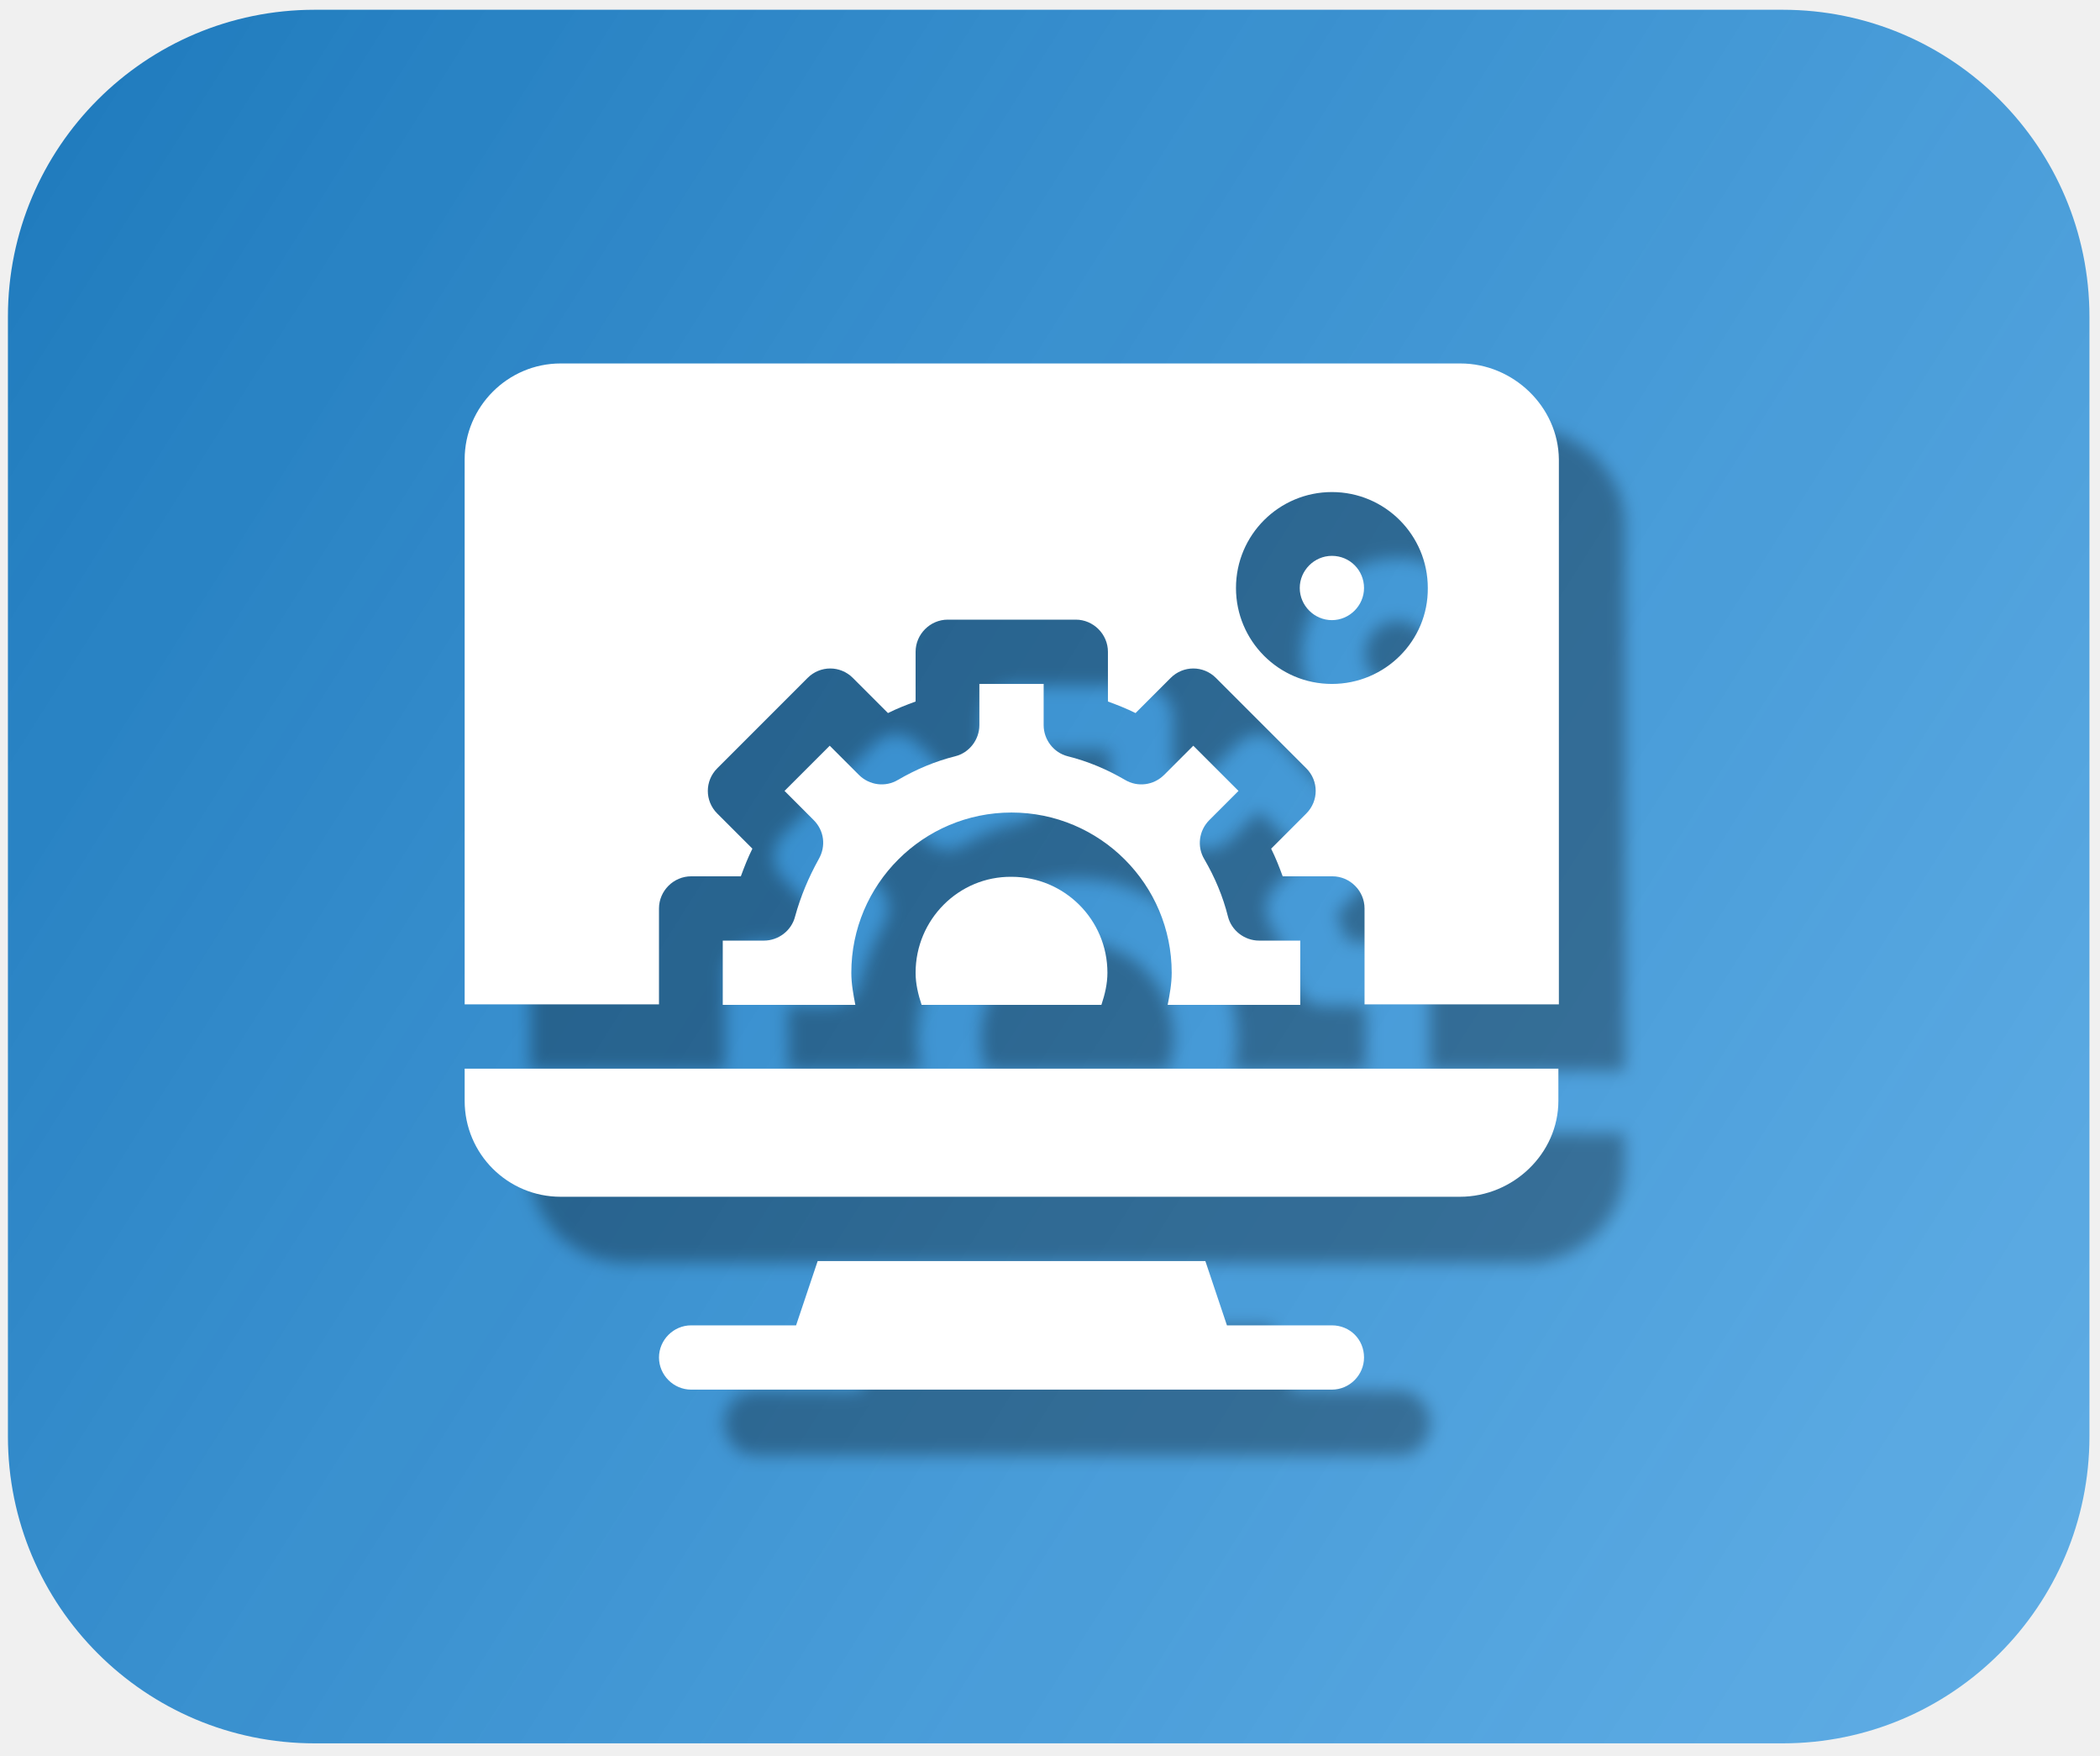
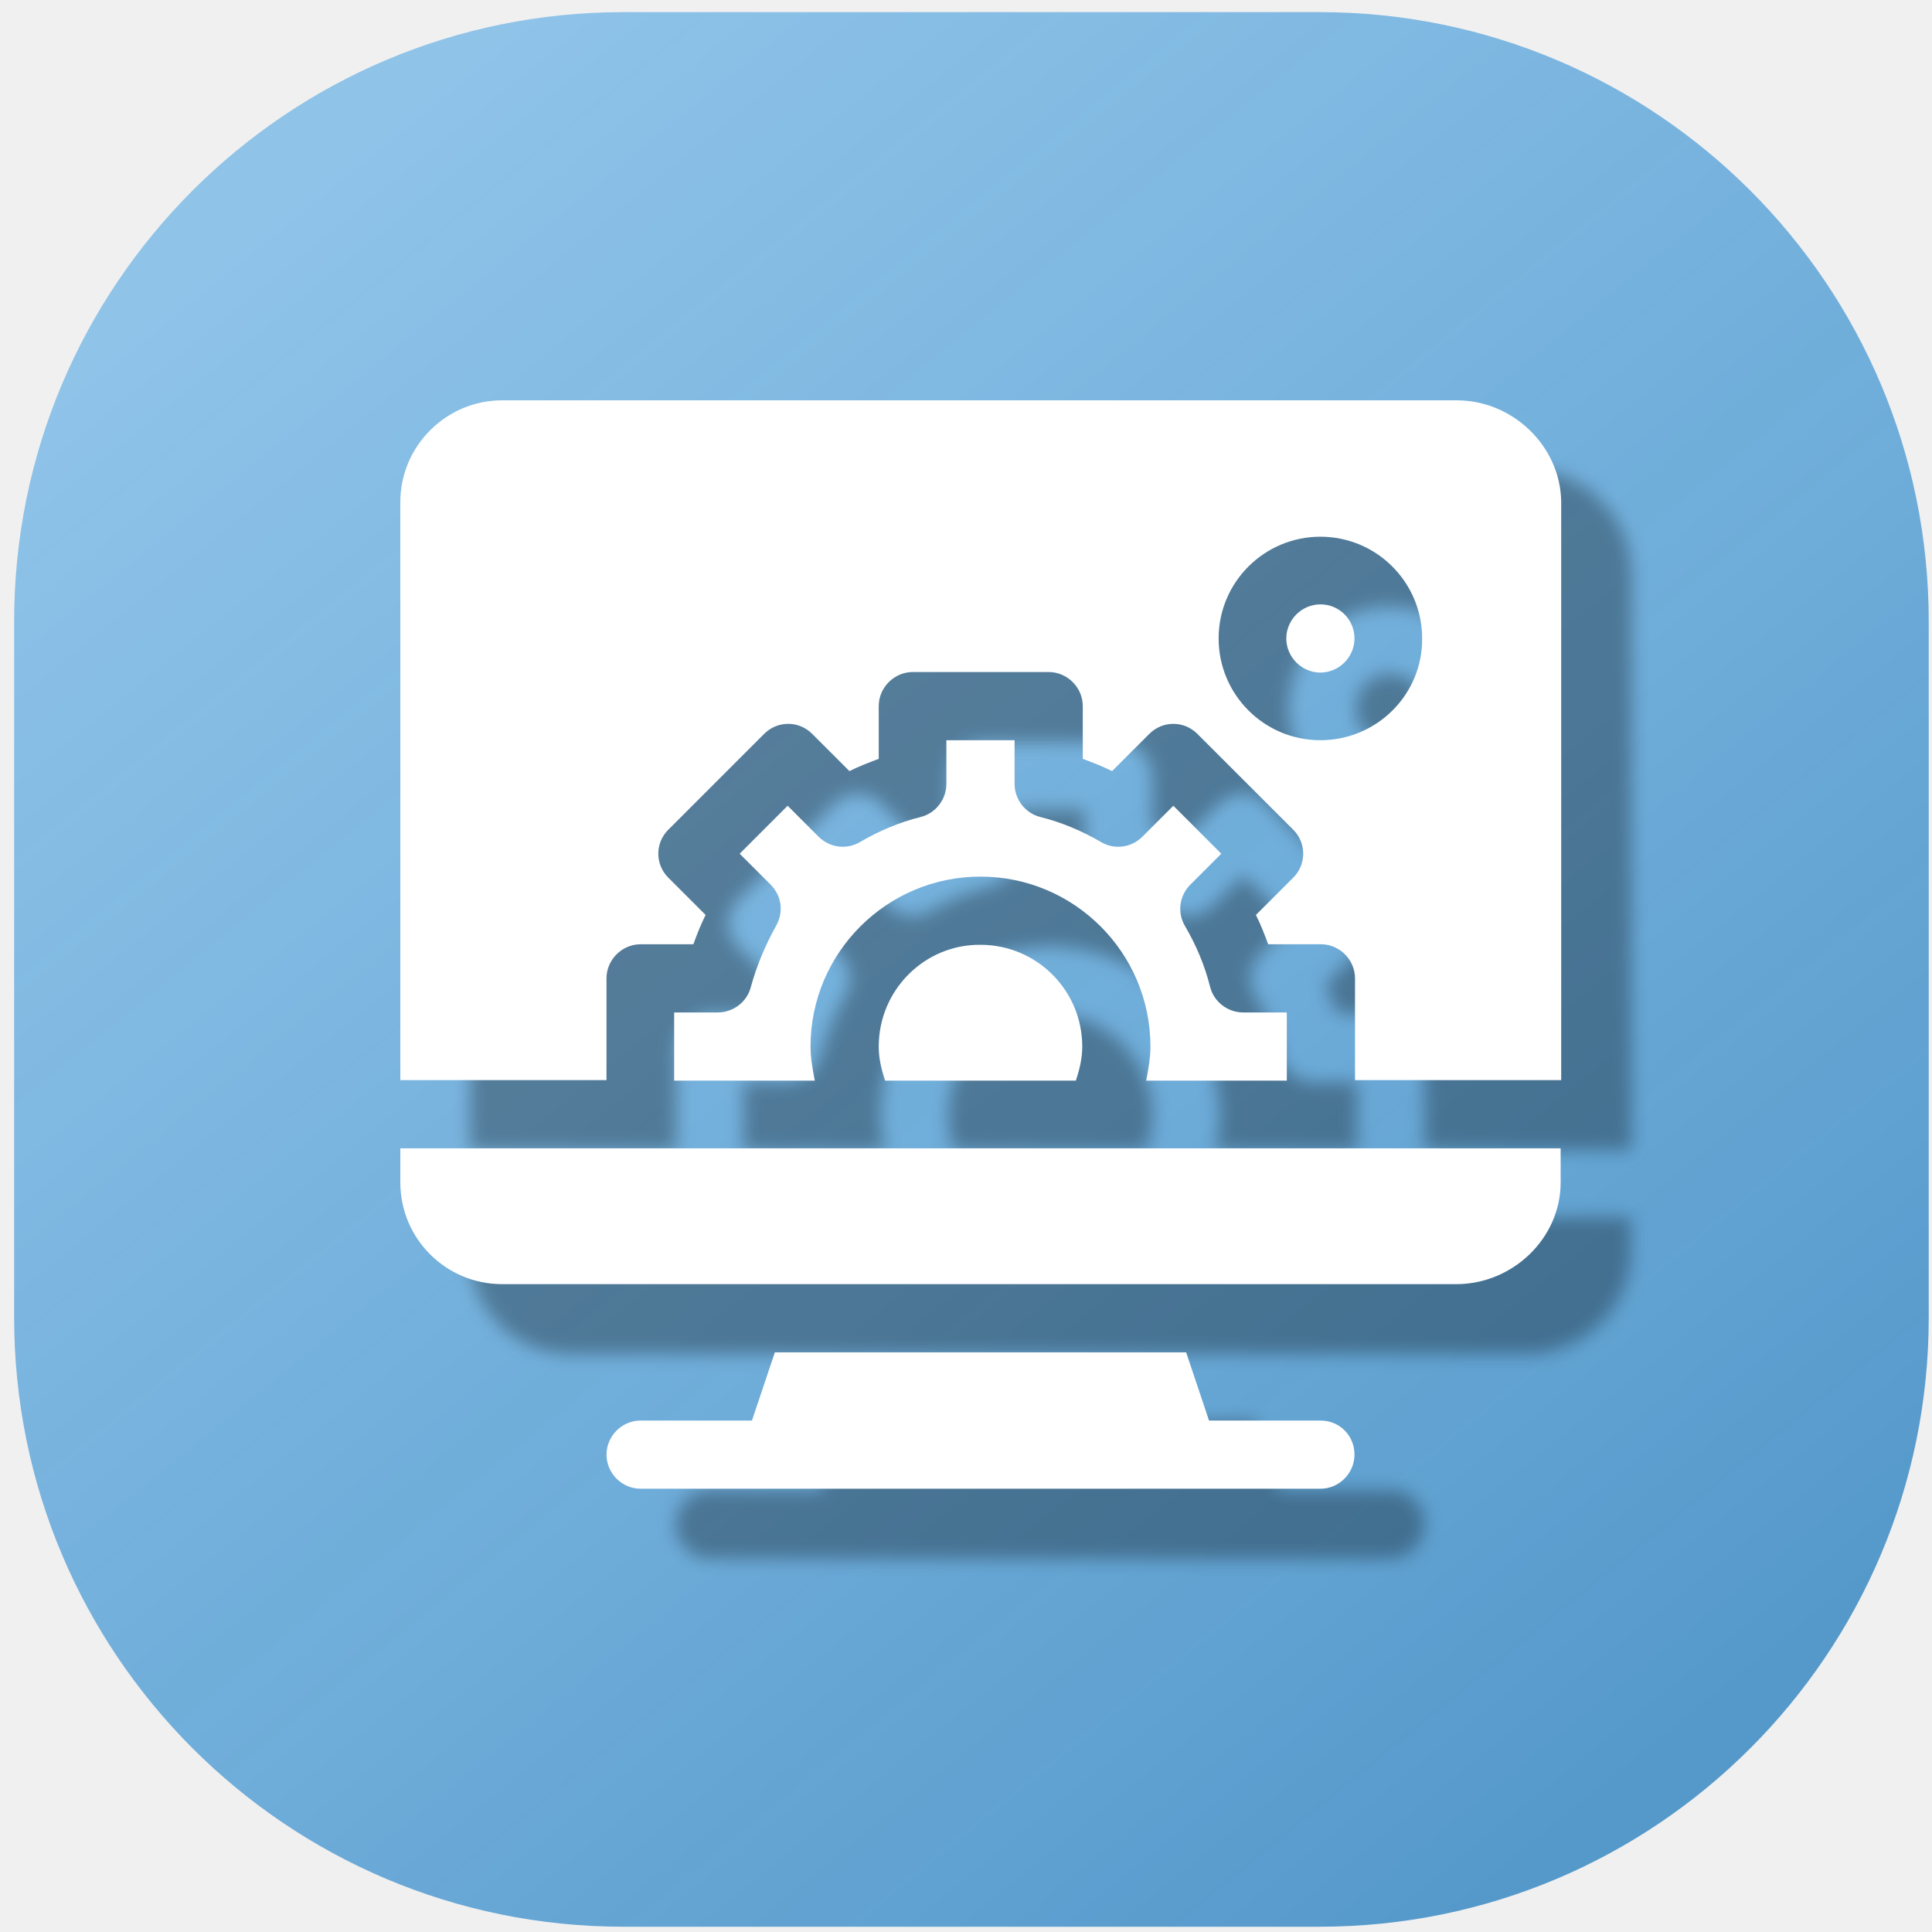
- <svg xmlns="http://www.w3.org/2000/svg" width="128" height="107" viewBox="0 0 128 107" fill="none">
-   <rect x="0.483" y="0.595" width="126.873" height="105.642" rx="18.701" fill="url(#paint0_linear)" />
-   <g filter="url(#filter0_d)">
-     <path d="M81.182 80.765H74.785L73.469 76.847H49.839L48.523 80.765H42.126C41.055 80.765 40.167 81.652 40.167 82.724C40.167 83.795 41.055 84.682 42.126 84.682H81.182C82.254 84.682 83.141 83.795 83.141 82.724C83.141 81.622 82.284 80.765 81.182 80.765Z" fill="white" />
-     <path d="M81.182 33.873C80.111 33.873 79.223 34.76 79.223 35.831C79.223 36.903 80.111 37.79 81.182 37.79C82.254 37.79 83.141 36.903 83.141 35.831C83.141 34.76 82.284 33.873 81.182 33.873Z" fill="white" />
-     <path d="M89.018 22.149H34.168C30.954 22.149 28.322 24.782 28.322 27.996V61.206H40.167V55.359C40.167 54.288 41.055 53.401 42.126 53.401H45.156C45.37 52.819 45.585 52.268 45.86 51.717L43.718 49.575C42.952 48.809 42.952 47.585 43.718 46.82L49.227 41.31C49.992 40.545 51.217 40.545 51.982 41.31L54.124 43.453C54.675 43.177 55.226 42.963 55.808 42.749V39.719C55.808 38.647 56.696 37.76 57.767 37.76H65.572C66.643 37.76 67.531 38.647 67.531 39.719V42.749C68.112 42.963 68.663 43.177 69.214 43.453L71.357 41.31C72.122 40.545 73.347 40.545 74.112 41.31L79.621 46.82C80.386 47.585 80.386 48.809 79.621 49.575L77.479 51.717C77.754 52.268 77.968 52.819 78.183 53.401H81.213C82.284 53.401 83.172 54.288 83.172 55.359V61.206H95.017V27.996C94.987 24.782 92.232 22.149 89.018 22.149ZM81.182 41.678C77.938 41.678 75.336 39.045 75.336 35.831C75.336 32.587 77.968 29.985 81.182 29.985C84.427 29.985 87.028 32.617 87.028 35.831C87.059 39.045 84.427 41.678 81.182 41.678Z" fill="white" />
-     <path d="M55.808 59.277C55.808 59.95 55.961 60.593 56.175 61.236H67.133C67.347 60.593 67.5 59.95 67.5 59.277C67.5 56.033 64.868 53.431 61.654 53.431C58.44 53.4 55.808 56.033 55.808 59.277Z" fill="white" />
-     <path d="M48.462 55.849C48.248 56.706 47.452 57.319 46.564 57.319H44.054V61.236H52.135C52.012 60.594 51.89 59.951 51.89 59.278C51.89 53.891 56.267 49.514 61.654 49.514C67.041 49.514 71.418 53.891 71.418 59.278C71.418 59.951 71.296 60.594 71.173 61.236H79.254V57.319H76.744C75.856 57.319 75.06 56.706 74.846 55.849C74.54 54.625 74.05 53.462 73.407 52.36C72.948 51.595 73.071 50.615 73.714 49.973L75.489 48.197L72.734 45.443L70.959 47.218C70.316 47.861 69.337 47.983 68.571 47.524C67.469 46.881 66.306 46.391 65.082 46.085C64.225 45.871 63.613 45.075 63.613 44.188V41.678H59.695V44.188C59.695 45.075 59.083 45.871 58.226 46.085C57.002 46.391 55.838 46.881 54.736 47.524C53.971 47.983 52.992 47.861 52.349 47.218L50.574 45.443L47.819 48.197L49.594 49.973C50.237 50.615 50.359 51.564 49.9 52.36C49.288 53.462 48.798 54.625 48.462 55.849Z" fill="white" />
-     <path d="M28.322 67.082C28.322 70.327 30.954 72.929 34.168 72.929H88.987C92.232 72.929 94.987 70.296 94.987 67.082V65.124H28.322V67.082Z" fill="white" />
+ <svg xmlns="http://www.w3.org/2000/svg" width="111" height="111" viewBox="0 0 111 111" fill="none">
+   <path d="M75.812 0.697H35.812C16.482 0.697 0.812 16.367 0.812 35.697V75.697C0.812 95.026 16.482 110.697 35.812 110.697H75.812C95.142 110.697 110.812 95.026 110.812 75.697V35.697C110.812 16.367 95.142 0.697 75.812 0.697Z" fill="url(#paint0_linear_1518_244)" />
+   <g filter="url(#filter0_d_1518_244)">
+     <path d="M75.861 81.615H69.463L68.147 77.697H44.518L43.202 81.615H36.804C35.733 81.615 34.846 82.503 34.846 83.574C34.846 84.645 35.733 85.533 36.804 85.533H75.861C76.932 85.533 77.82 84.645 77.82 83.574C77.82 82.472 76.963 81.615 75.861 81.615Z" fill="white" />
+     <path d="M75.861 34.723C74.789 34.723 73.902 35.611 73.902 36.682C73.902 37.753 74.789 38.641 75.861 38.641C76.932 38.641 77.82 37.753 77.82 36.682C77.82 35.611 76.962 34.723 75.861 34.723Z" fill="white" />
+     <path d="M83.696 23H28.846C25.632 23 23 25.632 23 28.846V62.056H34.845V56.21C34.845 55.139 35.733 54.251 36.804 54.251H39.835C40.049 53.67 40.263 53.119 40.539 52.568L38.396 50.425C37.631 49.66 37.631 48.435 38.396 47.67L43.906 42.161C44.671 41.396 45.895 41.396 46.66 42.161L48.803 44.303C49.354 44.028 49.905 43.814 50.486 43.599V40.569C50.486 39.498 51.374 38.61 52.445 38.61H60.25C61.322 38.61 62.209 39.498 62.209 40.569V43.599C62.791 43.814 63.342 44.028 63.893 44.303L66.035 42.161C66.801 41.396 68.025 41.396 68.79 42.161L74.3 47.67C75.065 48.435 75.065 49.66 74.3 50.425L72.157 52.568C72.433 53.119 72.647 53.67 72.861 54.251H75.891C76.963 54.251 77.85 55.139 77.85 56.21V62.056H89.696V28.846C89.665 25.632 86.91 23 83.696 23ZM75.861 42.528C72.616 42.528 70.014 39.896 70.014 36.682C70.014 33.438 72.647 30.836 75.861 30.836C79.105 30.836 81.707 33.468 81.707 36.682C81.737 39.896 79.105 42.528 75.861 42.528Z" fill="white" />
+     <path d="M50.486 60.128C50.486 60.801 50.639 61.444 50.854 62.087H61.811C62.026 61.444 62.179 60.801 62.179 60.128C62.179 56.883 59.546 54.282 56.333 54.282C53.119 54.251 50.486 56.883 50.486 60.128Z" fill="white" />
+     <path d="M43.14 56.7C42.926 57.557 42.13 58.169 41.242 58.169H38.733V62.087H46.813C46.691 61.444 46.568 60.801 46.568 60.128C46.568 54.741 50.945 50.364 56.332 50.364C61.719 50.364 66.096 54.741 66.096 60.128C66.096 60.801 65.974 61.444 65.852 62.087H73.932V58.169H71.422C70.535 58.169 69.739 57.557 69.525 56.7C69.219 55.475 68.729 54.312 68.086 53.21C67.627 52.445 67.749 51.466 68.392 50.823L70.167 49.048L67.413 46.293L65.637 48.068C64.995 48.711 64.015 48.833 63.25 48.374C62.148 47.731 60.985 47.242 59.761 46.936C58.904 46.721 58.291 45.926 58.291 45.038V42.528H54.373V45.038C54.373 45.926 53.761 46.721 52.904 46.936C51.68 47.242 50.517 47.731 49.415 48.374C48.65 48.833 47.67 48.711 47.027 48.068L45.252 46.293L42.497 49.048L44.273 50.823C44.915 51.466 45.038 52.415 44.579 53.21C43.967 54.312 43.477 55.475 43.14 56.7Z" fill="white" />
+     <path d="M23 67.933C23 71.178 25.632 73.779 28.846 73.779H83.666C86.91 73.779 89.665 71.147 89.665 67.933V65.974H23V67.933Z" fill="white" />
  </g>
  <defs>
-     <filter id="filter0_d" x="28.322" y="22.149" width="71.696" height="67.533" filterUnits="userSpaceOnUse" color-interpolation-filters="sRGB">
+     <filter id="filter0_d_1518_244" x="23" y="23" width="71.696" height="67.533" filterUnits="userSpaceOnUse" color-interpolation-filters="sRGB">
      <feFlood flood-opacity="0" result="BackgroundImageFix" />
-       <feColorMatrix in="SourceAlpha" type="matrix" values="0 0 0 0 0 0 0 0 0 0 0 0 0 0 0 0 0 0 127 0" />
+       <feColorMatrix in="SourceAlpha" type="matrix" values="0 0 0 0 0 0 0 0 0 0 0 0 0 0 0 0 0 0 127 0" result="hardAlpha" />
      <feOffset dx="4" dy="4" />
      <feGaussianBlur stdDeviation="0.5" />
      <feColorMatrix type="matrix" values="0 0 0 0 0 0 0 0 0 0 0 0 0 0 0 0 0 0 0.31 0" />
-       <feBlend mode="normal" in2="BackgroundImageFix" result="effect1_dropShadow" />
-       <feBlend mode="normal" in="SourceGraphic" in2="effect1_dropShadow" result="shape" />
+       <feBlend mode="normal" in2="BackgroundImageFix" result="effect1_dropShadow_1518_244" />
+       <feBlend mode="normal" in="SourceGraphic" in2="effect1_dropShadow_1518_244" result="shape" />
    </filter>
-     <linearGradient id="paint0_linear" x1="5.612" y1="5.905" x2="131.038" y2="85.117" gradientUnits="userSpaceOnUse">
-       <stop stop-color="#217CBE" />
-       <stop offset="1" stop-color="#2D95E0" stop-opacity="0.75" />
+     <linearGradient id="paint0_linear_1518_244" x1="95.312" y1="101.697" x2="19.312" y2="8.197" gradientUnits="userSpaceOnUse">
+       <stop stop-color="#217CBE" stop-opacity="0.75" />
+       <stop offset="1" stop-color="#2D95E0" stop-opacity="0.5" />
    </linearGradient>
  </defs>
</svg>
